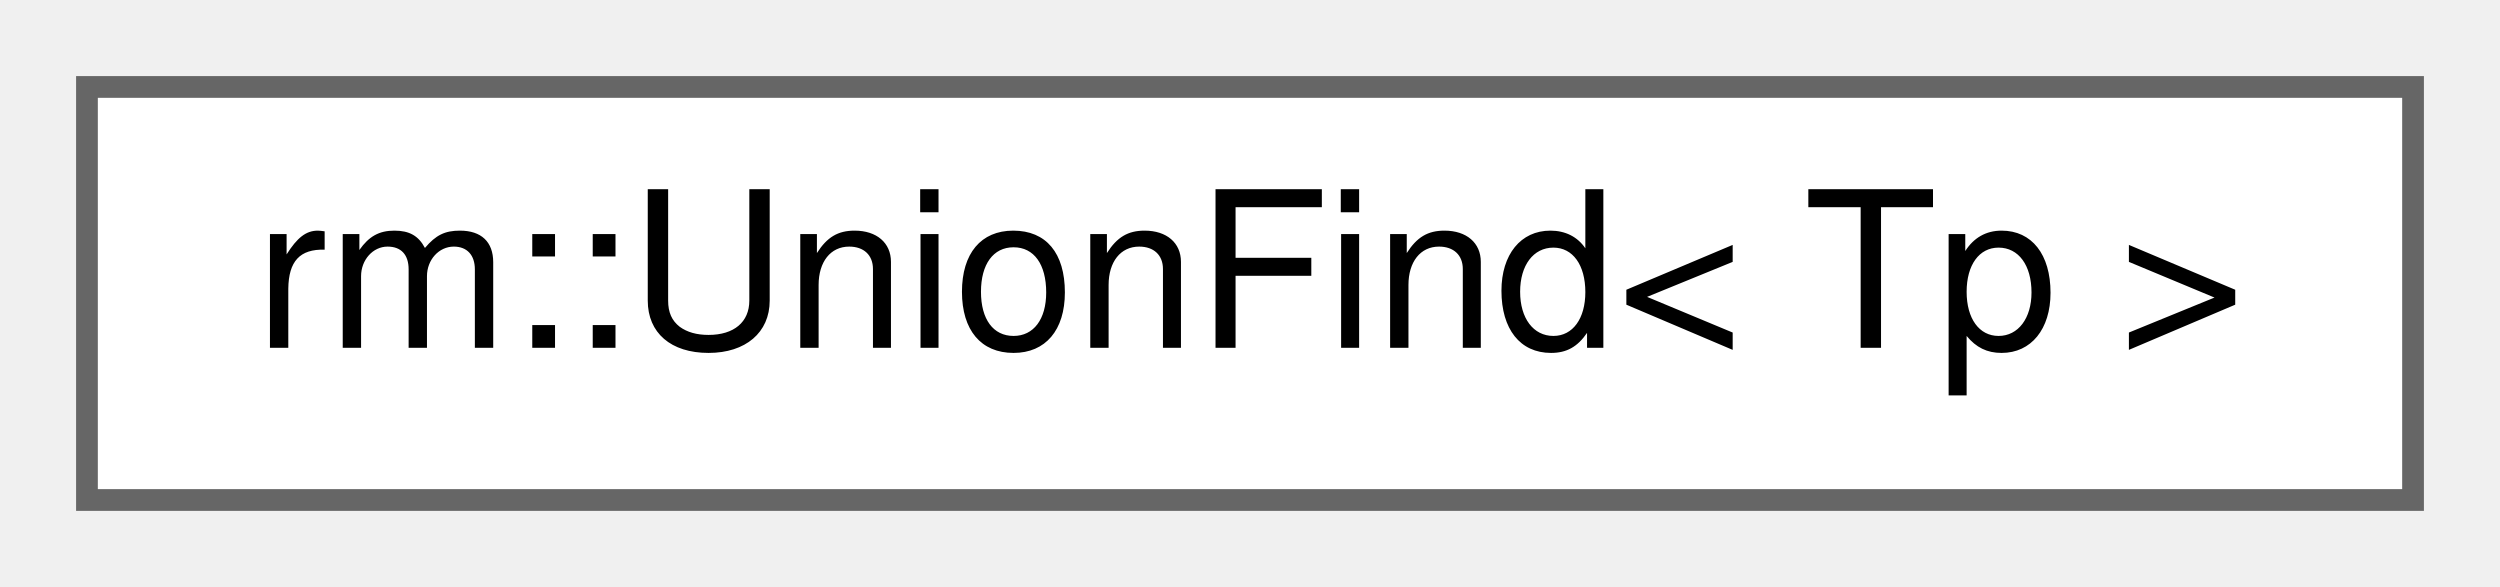
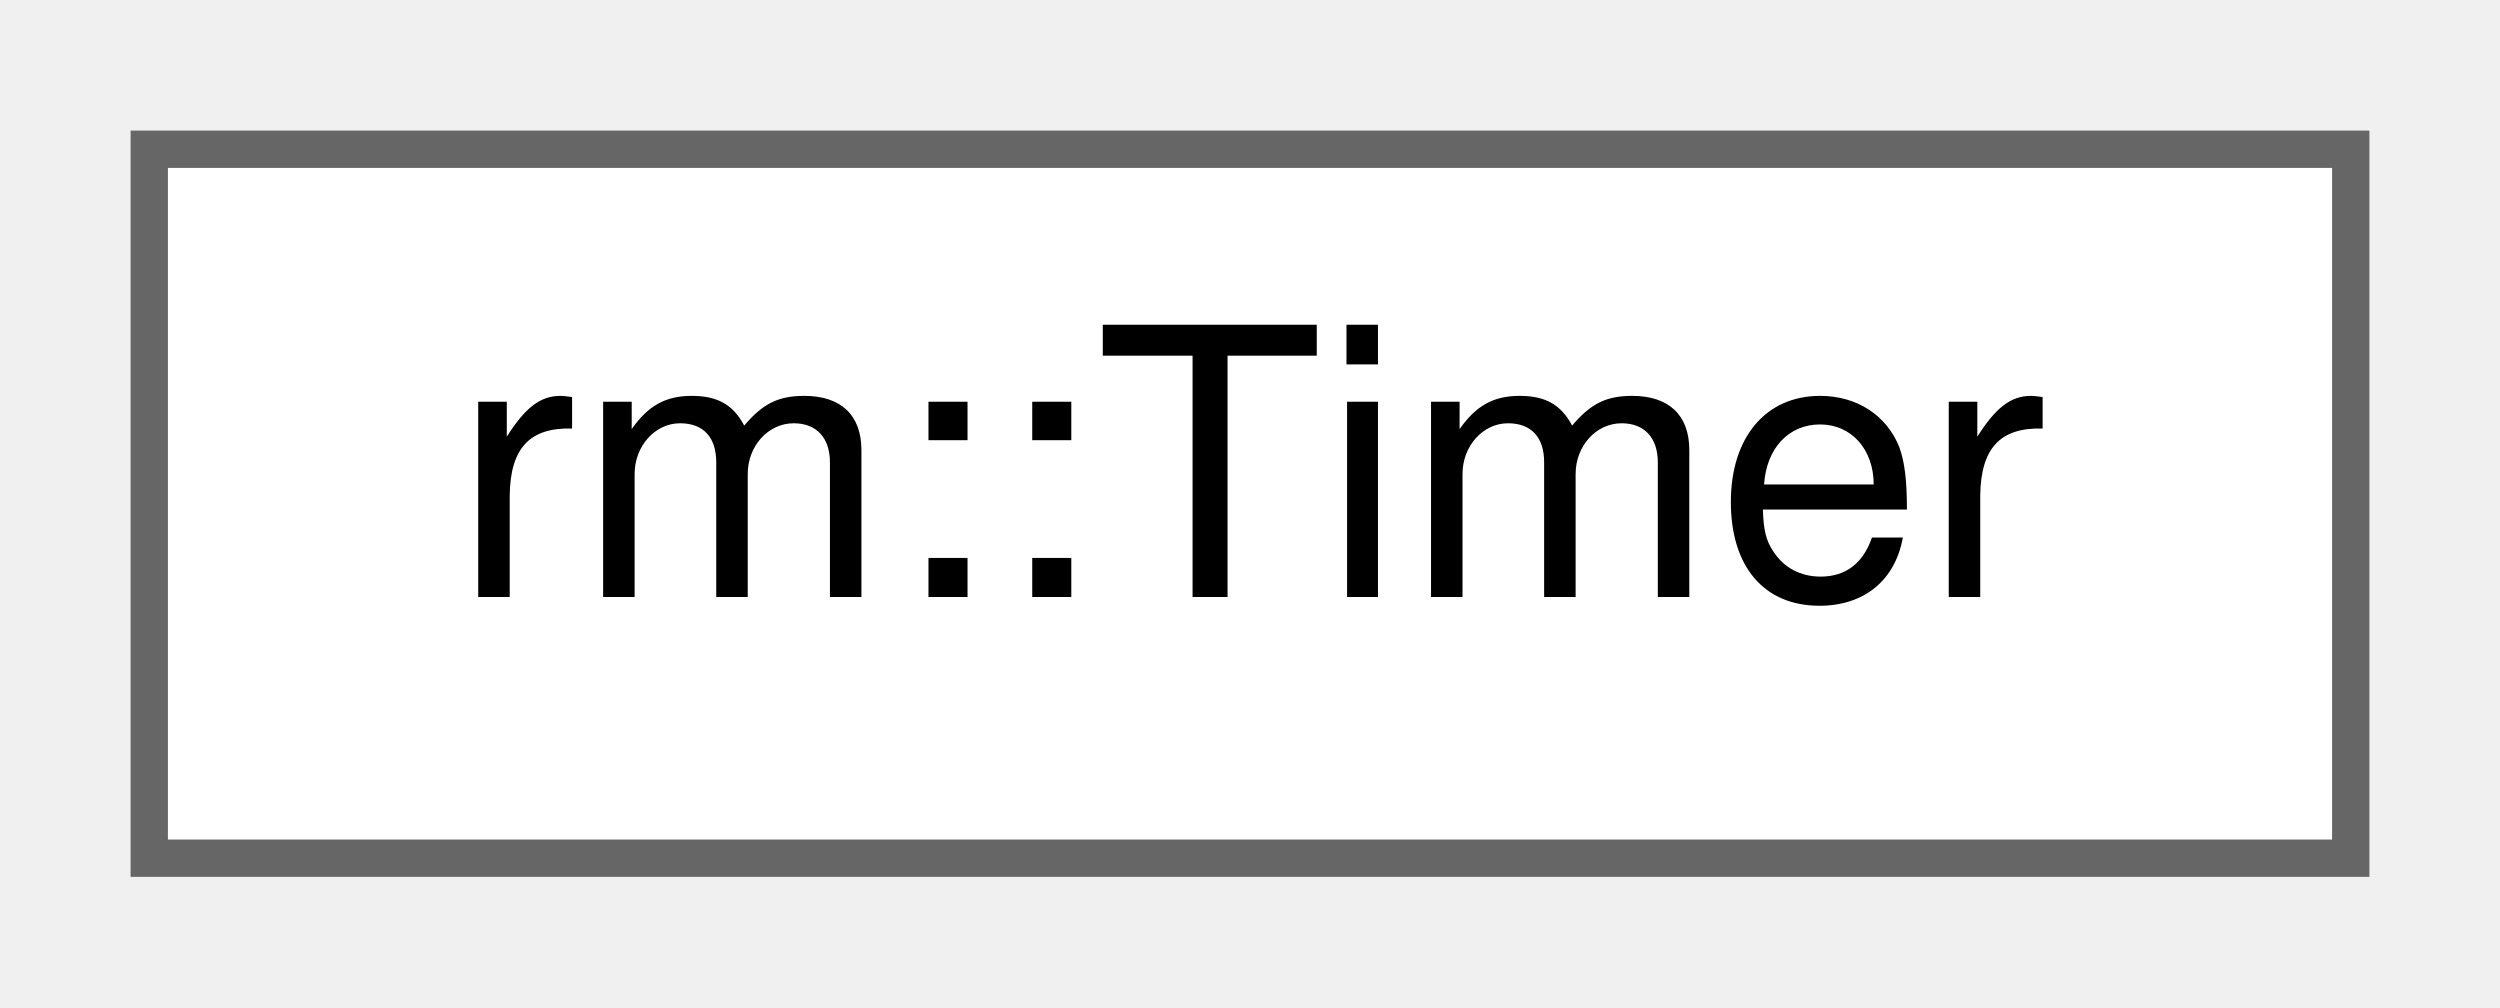
- <svg xmlns="http://www.w3.org/2000/svg" xmlns:xlink="http://www.w3.org/1999/xlink" width="115pt" height="27pt" viewBox="0.00 0.00 115.00 27.00">
+ <svg xmlns="http://www.w3.org/2000/svg" xmlns:xlink="http://www.w3.org/1999/xlink" width="67pt" height="27pt" viewBox="0.00 0.00 67.00 27.00">
  <g id="graph0" class="graph" transform="scale(1 1) rotate(0) translate(4 23)">
    <g id="Node000000" class="node">
      <g id="a_Node000000">
-         <a xlink:href="db/d0c/classrm_1_1UnionFind.html" target="_top" xlink:title="并查集">
-           <polygon fill="white" stroke="#666666" points="107,-19 0,-19 0,0 107,0 107,-19" />
-           <text text-anchor="middle" x="53.5" y="-7" font-family="Helvetica,sans-Serif" font-size="10.00">rm::UnionFind&lt; Tp &gt;</text>
+         <a xlink:href="d0/da3/classrm_1_1Timer.html" target="_top" xlink:title="定时器">
+           <polygon fill="white" stroke="#666666" points="59,-19 0,-19 0,0 59,0 59,-19" />
+           <text text-anchor="middle" x="29.5" y="-7" font-family="Helvetica,sans-Serif" font-size="10.00">rm::Timer</text>
        </a>
      </g>
    </g>
  </g>
</svg>
